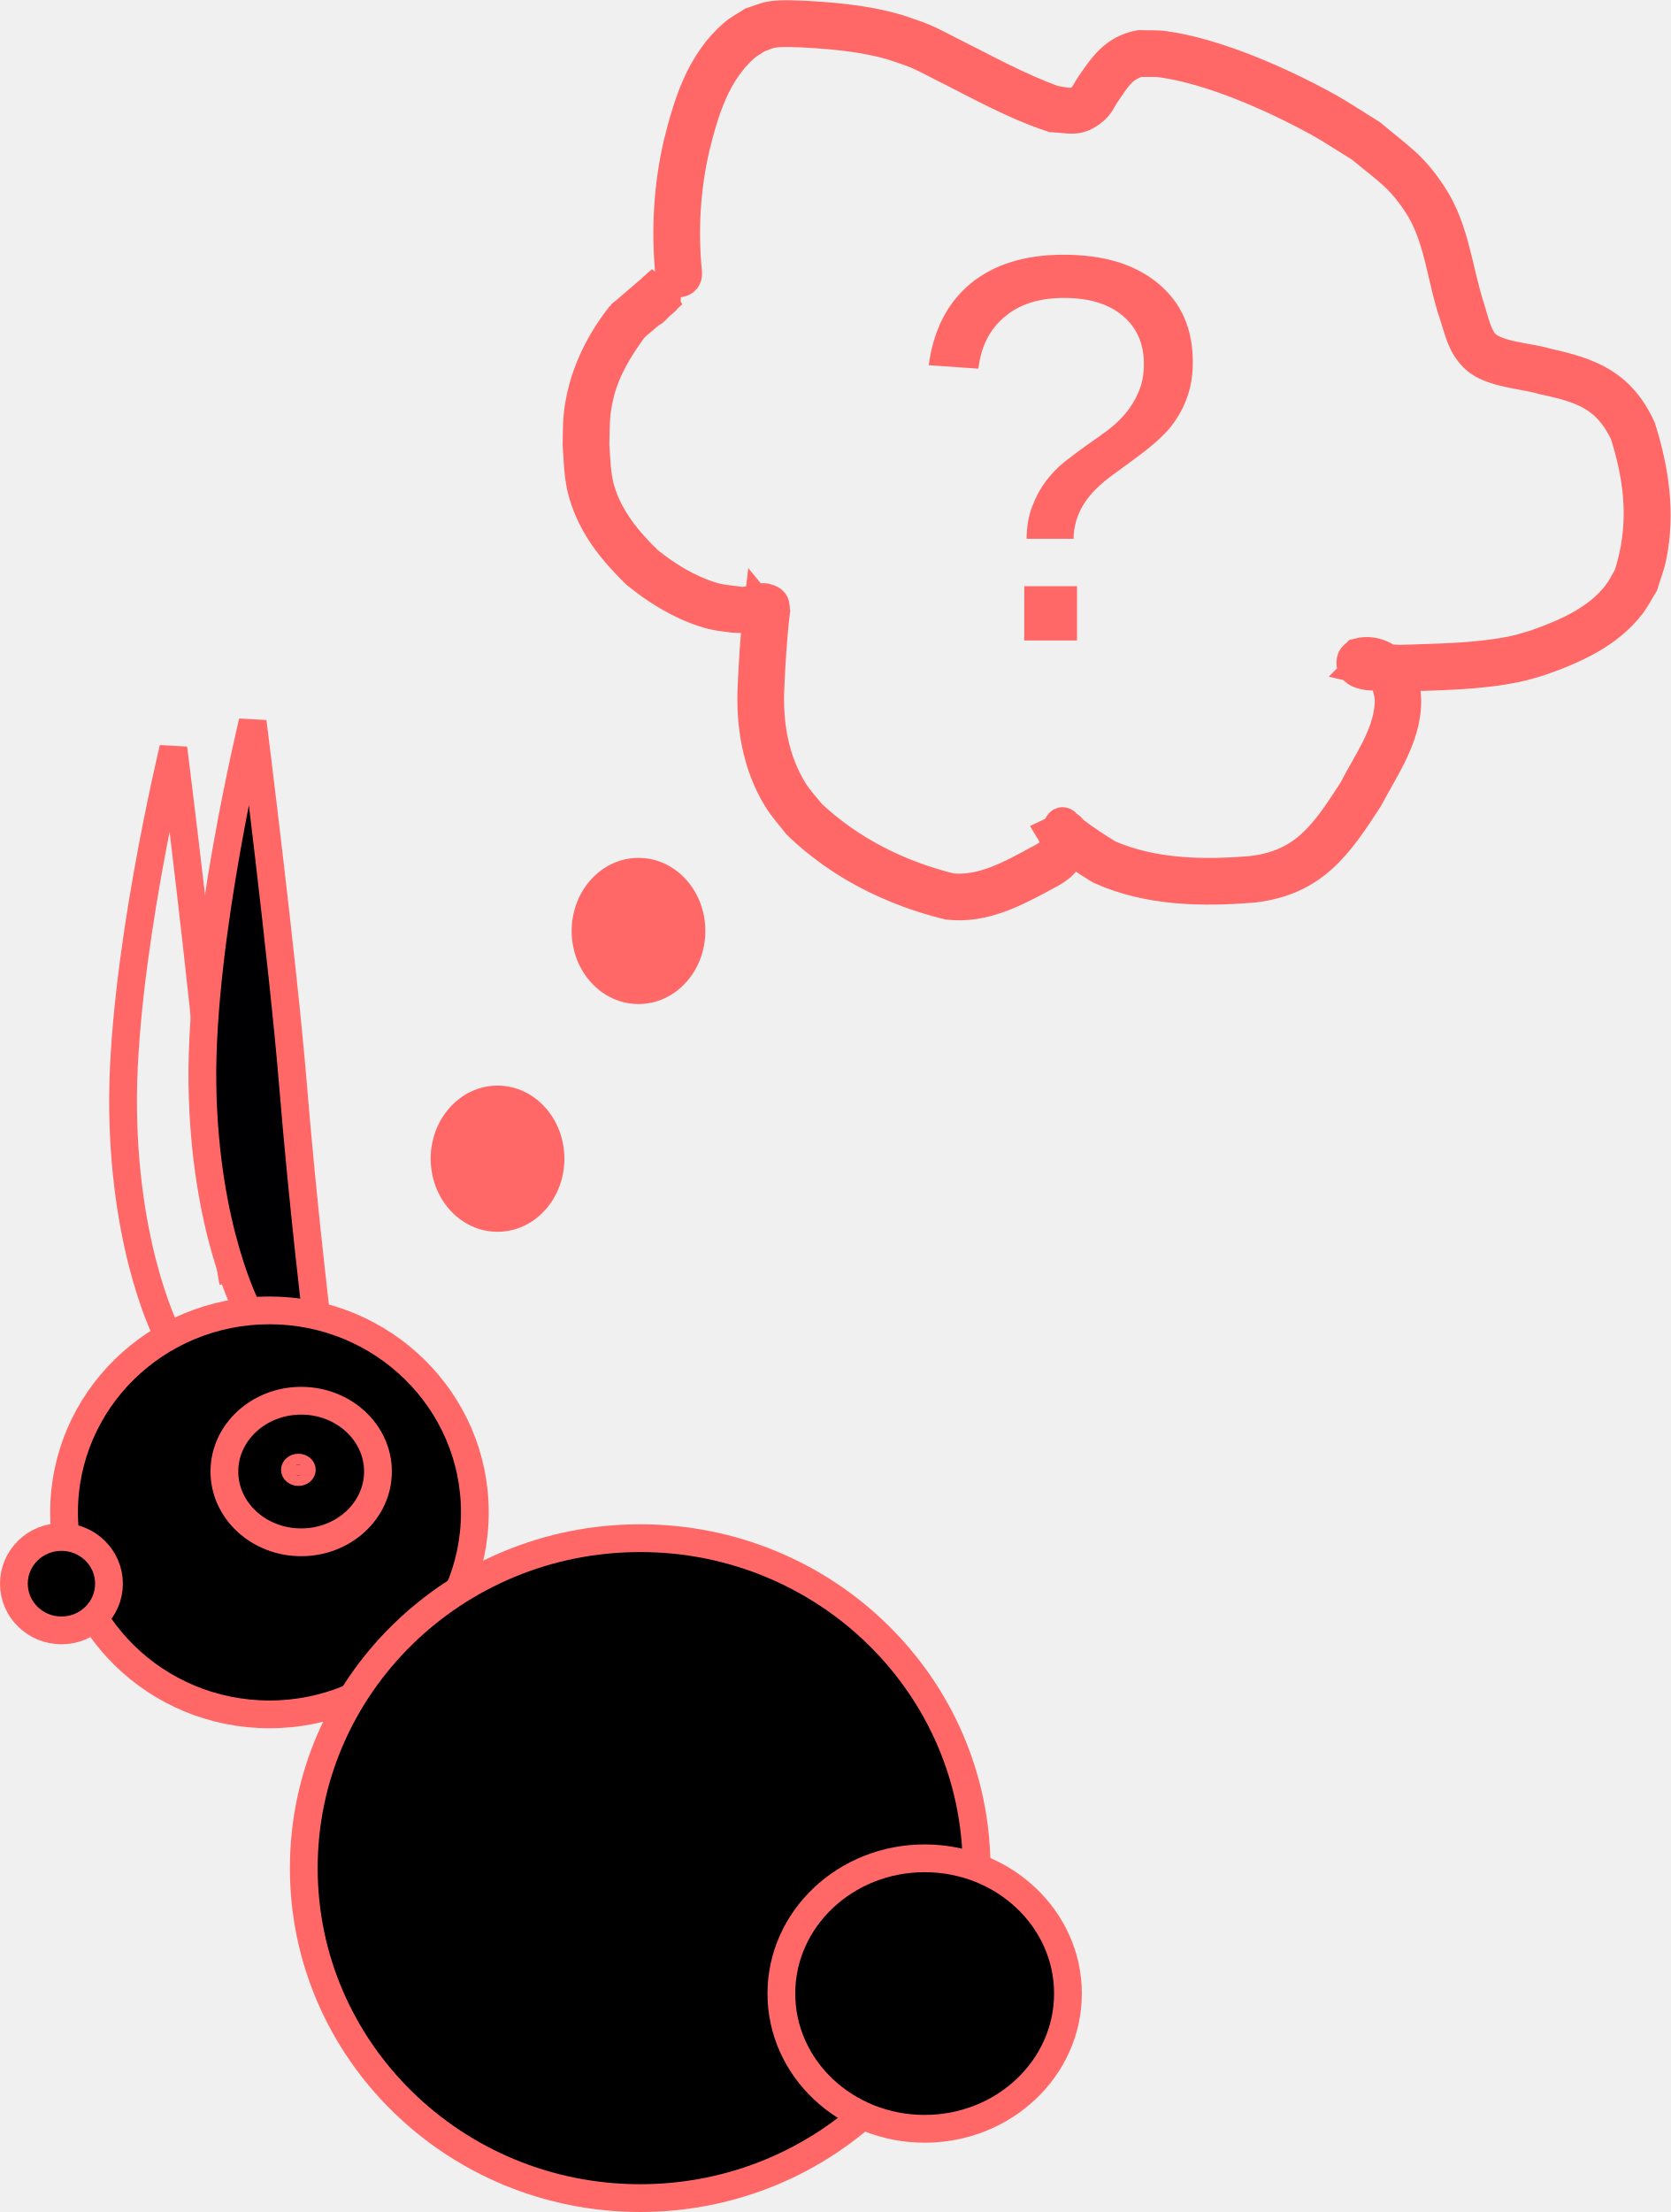
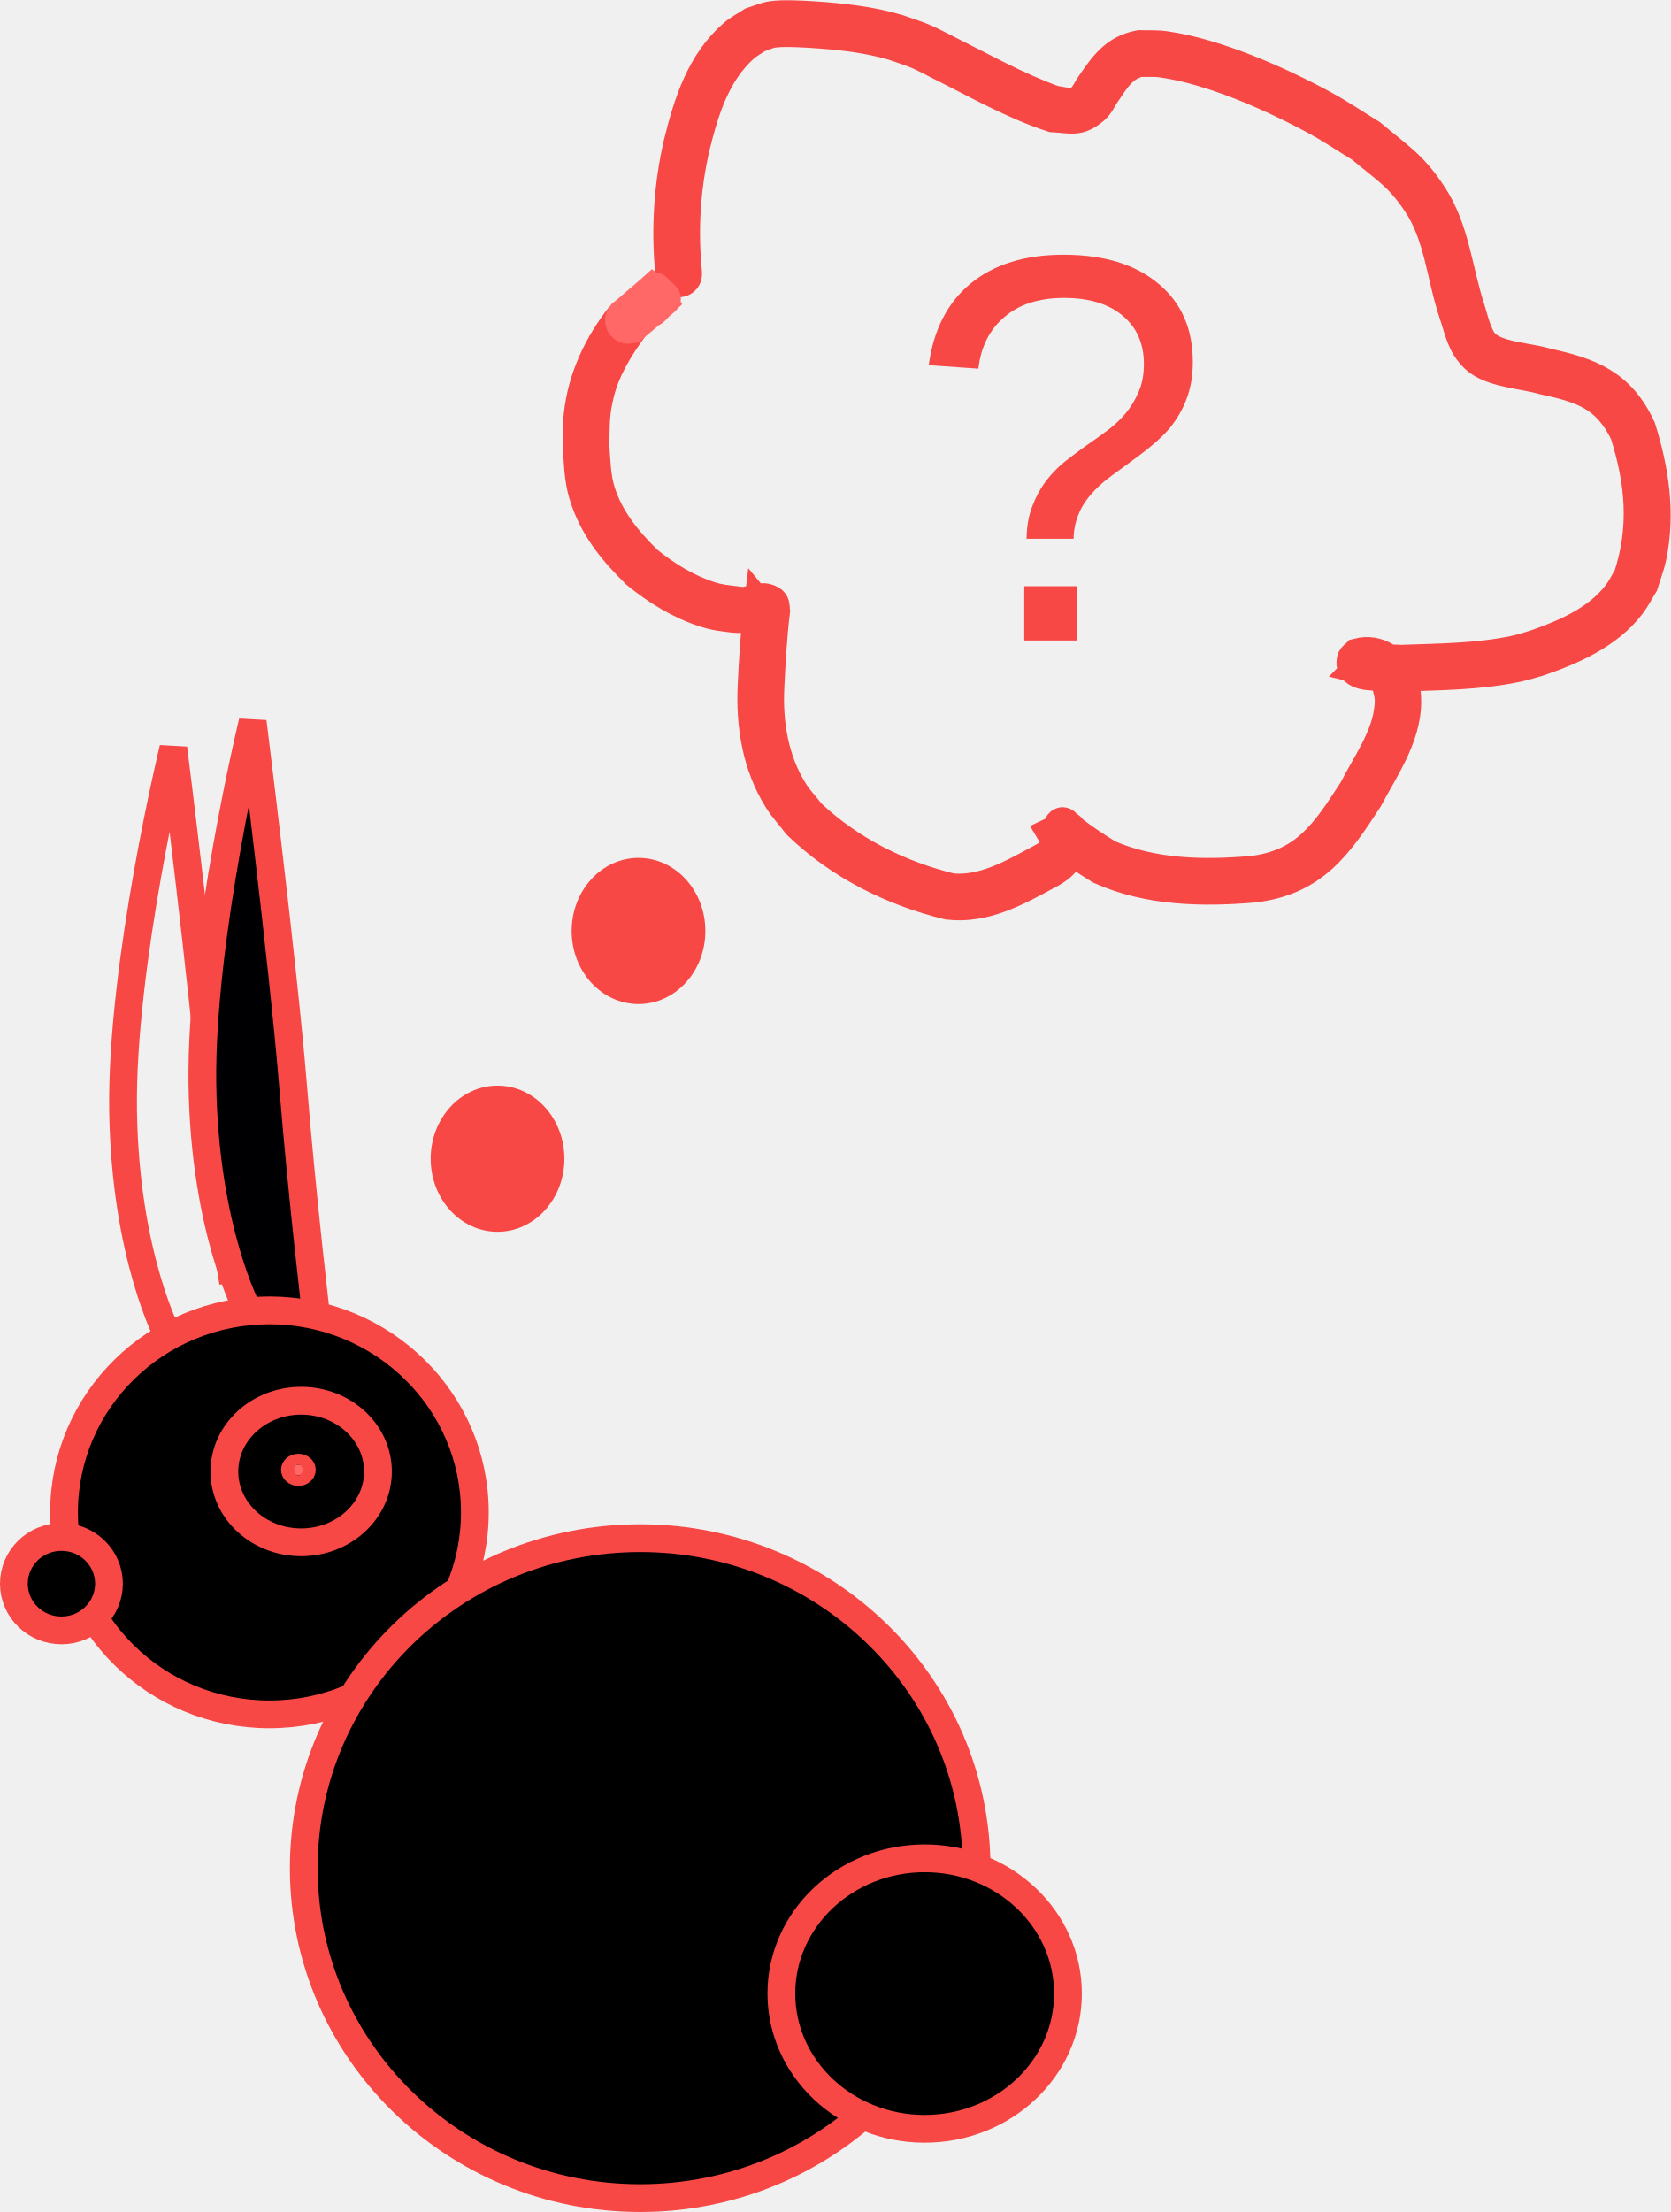
<svg xmlns="http://www.w3.org/2000/svg" width="68.297mm" height="90.406mm" viewBox="0 0 68.297 90.406" version="1.1" id="svg85767">
  <defs id="defs85764" />
  <g id="layer1" transform="translate(-81.1046,-89.84695)">
-     <g id="g1787">
-       <path style="fill:none;stroke:#ff6866;stroke-width:1.135;stroke-linecap:butt;stroke-linejoin:miter;stroke-miterlimit:4;stroke-dasharray:none;stroke-opacity:1" d="m 88.003,144.501 c 0,0 -1.78,-3.296 -1.866,-9.268 -0.086,-5.971 2.055,-14.802 2.055,-14.802 0,0 1.244,9.899 1.645,14.8 0.401,4.901 0.798,7.02 0.798,7.02" id="path87021" />
-       <path style="fill:#000002;fill-opacity:1;stroke:#ff6866;stroke-width:1.135;stroke-linecap:butt;stroke-linejoin:miter;stroke-miterlimit:4;stroke-dasharray:none;stroke-opacity:1" d="m 91.245,143.416 c 0,0 -1.78,-3.296 -1.866,-9.268 -0.086,-5.971 2.055,-14.802 2.055,-14.802 0,0 1.244,9.899 1.645,14.8 0.401,4.901 0.984,9.758 0.984,9.758" id="path87023" />
-       <ellipse style="fill:#000000;fill-opacity:1;stroke:#ff6866;stroke-width:1.135;stroke-miterlimit:4;stroke-dasharray:none;stroke-opacity:1" id="ellipse87025" cx="92.12" cy="151.659" rx="8.397" ry="8.256" />
-       <ellipse style="fill:#000000;fill-opacity:1;stroke:#ff6866;stroke-width:1.135;stroke-miterlimit:4;stroke-dasharray:none;stroke-opacity:1" id="ellipse87027" cx="107.275" cy="166.199" rx="13.752" ry="13.486" />
-       <ellipse style="fill:#000000;fill-opacity:1;stroke:#ff6866;stroke-width:1.135;stroke-miterlimit:4;stroke-dasharray:none;stroke-opacity:1" id="ellipse87029" cx="118.905" cy="171.325" rx="5.858" ry="5.528" />
-       <ellipse style="fill:#000000;fill-opacity:1;stroke:#ff6866;stroke-width:1.135;stroke-miterlimit:4;stroke-dasharray:none;stroke-opacity:1" id="ellipse87031" cx="93.417" cy="149.989" rx="3.139" ry="2.893" />
-       <ellipse style="fill:#ff6866;fill-opacity:1;stroke:#ff6866;stroke-width:0.882;stroke-miterlimit:4;stroke-dasharray:none;stroke-opacity:1" id="ellipse87033" cx="93.303" cy="149.92" rx="0.268" ry="0.216" />
-       <ellipse style="fill:#000000;fill-opacity:1;stroke:#ff6866;stroke-width:1.135;stroke-miterlimit:4;stroke-dasharray:none;stroke-opacity:1" id="ellipse87035" cx="83.616" cy="154.573" rx="1.944" ry="1.909" />
-       <ellipse style="fill:#ff6866;fill-opacity:1;stroke:#ff6866;stroke-width:0.604;stroke-miterlimit:4;stroke-dasharray:none;stroke-opacity:1" id="ellipse87039" cx="107.207" cy="127.896" rx="2.431" ry="2.685" />
-       <ellipse style="fill:#ff6866;fill-opacity:1;stroke:#ff6866;stroke-width:0.604;stroke-miterlimit:4;stroke-dasharray:none;stroke-opacity:1" id="ellipse87041" cx="101.444" cy="137.204" rx="2.431" ry="2.685" />
-       <text xml:space="preserve" style="font-style:normal;font-variant:normal;font-weight:normal;font-stretch:normal;font-size:22.578px;line-height:1.25;font-family:Arial;-inkscape-font-specification:Arial;fill:#ff6866;fill-opacity:1;stroke-width:0.265" x="118.15" y="116.023" id="text87045">
-         <tspan id="tspan87043" style="font-style:normal;font-variant:normal;font-weight:normal;font-stretch:normal;font-size:22.578px;font-family:Arial;-inkscape-font-specification:Arial;fill:#ff6866;fill-opacity:1;stroke-width:0.265" x="118.15" y="116.023">?</tspan>
-       </text>
-       <path style="fill:#ffffff;fill-opacity:1;stroke:#ff6866;stroke-width:1.404;stroke-opacity:1" id="path87047" d="m 106.578,102.798 c -0.929,1.176 -1.576,2.55 -1.73,4.051 -0.04,0.383 -0.027,0.77 -0.04,1.155 0.044,0.656 0.052,1.365 0.242,2.005 0.391,1.314 1.169,2.268 2.122,3.204 0.821,0.672 1.757,1.251 2.775,1.575 0.455,0.145 0.699,0.157 1.159,0.217 0.408,0.034 0.806,-0.025 1.205,-0.095 0.047,-0.008 0.169,0.016 0.141,-0.021 -0.037,-0.048 -0.125,-0.004 -0.18,-0.03 -0.035,-0.017 -0.051,-0.059 -0.076,-0.089 -0.125,1.035 -0.184,2.077 -0.233,3.118 -0.078,1.581 0.186,3.212 1.038,4.578 0.227,0.365 0.524,0.682 0.785,1.023 1.693,1.627 3.815,2.684 6.081,3.244 1.463,0.176 2.762,-0.548 4.007,-1.218 0.802,-0.41 1.154,-0.909 0.821,-1.774 -0.071,-0.148 -0.22,-0.5 -0.33,0.327 -0.013,0.098 0.149,0.129 0.227,0.19 0.489,0.38 1,0.714 1.527,1.038 1.938,0.872 4.134,0.914 6.219,0.739 2.402,-0.281 3.374,-1.685 4.603,-3.58 0.694,-1.312 1.697,-2.693 1.544,-4.26 -0.018,-0.189 -0.081,-0.372 -0.121,-0.558 -0.255,-0.726 -0.963,-1.204 -1.731,-1.006 -0.058,0.062 -0.153,0.103 -0.174,0.185 -0.161,0.611 0.848,0.551 1.14,0.566 0.257,0.013 0.515,0.018 0.773,0.027 1.586,-0.053 3.212,-0.06 4.773,-0.392 0.289,-0.061 0.569,-0.156 0.854,-0.234 1.353,-0.468 2.777,-1.09 3.68,-2.258 0.199,-0.257 0.344,-0.552 0.516,-0.828 0.112,-0.369 0.257,-0.729 0.335,-1.106 0.366,-1.773 0.098,-3.523 -0.435,-5.22 -0.806,-1.745 -2.004,-2.205 -3.778,-2.591 -0.696,-0.227 -2.075,-0.255 -2.598,-0.815 -0.325,-0.348 -0.472,-1.04 -0.597,-1.438 -0.514,-1.545 -0.63,-3.265 -1.547,-4.655 -0.806,-1.222 -1.305,-1.48 -2.467,-2.459 -0.622,-0.381 -1.226,-0.792 -1.865,-1.143 -1.838,-1.008 -4.436,-2.161 -6.54,-2.453 -0.335,-0.046 -0.676,-0.023 -1.015,-0.035 -0.969,0.188 -1.394,0.83 -1.915,1.585 -0.134,0.195 -0.227,0.428 -0.406,0.582 -0.367,0.315 -0.775,0.15 -1.187,0.096 -1.524,-0.547 -2.941,-1.348 -4.388,-2.068 -0.316,-0.157 -0.624,-0.33 -0.949,-0.467 -0.343,-0.144 -0.7,-0.251 -1.05,-0.376 -1.121,-0.332 -2.283,-0.458 -3.445,-0.533 -0.408,-0.026 -1.285,-0.077 -1.711,-0.003 -0.26,0.045 -0.503,0.156 -0.755,0.235 -0.238,0.157 -0.499,0.284 -0.715,0.47 -1.32,1.134 -1.829,2.784 -2.232,4.401 -0.41,1.759 -0.514,3.555 -0.336,5.348 0.036,0.356 0.539,0.306 0.503,-0.05 v 0 c -0.175,-1.735 -0.071,-3.474 0.324,-5.176 0.367,-1.49 0.839,-3.036 2.024,-4.103 0.177,-0.16 0.392,-0.272 0.588,-0.408 0.208,-0.07 0.408,-0.172 0.624,-0.211 0.41,-0.074 1.259,-0.023 1.646,0.002 1.118,0.072 2.237,0.19 3.316,0.505 0.332,0.118 0.672,0.217 0.997,0.354 0.323,0.136 0.631,0.308 0.945,0.465 1.503,0.748 2.973,1.594 4.573,2.12 0.761,0.037 1.037,0.21 1.644,-0.311 0.182,-0.156 0.276,-0.391 0.411,-0.589 0.414,-0.607 0.715,-1.166 1.48,-1.362 0.307,0.008 0.617,-0.018 0.921,0.023 2.055,0.281 4.589,1.41 6.385,2.39 0.618,0.337 1.203,0.733 1.804,1.099 1.092,0.911 1.581,1.167 2.341,2.301 0.912,1.359 0.997,3.069 1.516,4.582 0.223,0.668 0.3,1.206 0.815,1.713 0.609,0.599 1.973,0.64 2.755,0.878 1.614,0.344 2.637,0.678 3.402,2.248 0.635,2.003 0.816,3.876 0.151,5.909 -0.15,0.248 -0.276,0.513 -0.451,0.744 -0.837,1.103 -2.185,1.678 -3.449,2.12 -0.265,0.074 -0.527,0.164 -0.796,0.222 -1.53,0.327 -3.124,0.332 -4.679,0.387 -0.252,-0.009 -0.505,-0.014 -0.757,-0.026 -0.229,-0.011 -0.458,-0.063 -0.686,-0.039 -0.059,0.006 0.038,0.316 -0.149,0.271 0.064,-0.065 0.03,-0.043 0.203,-0.024 0.427,0.047 0.724,0.251 0.87,0.664 0.105,0.433 0.169,0.556 0.12,1.035 -0.127,1.243 -0.925,2.315 -1.474,3.395 -1.134,1.754 -1.995,3.088 -4.221,3.351 -1.977,0.17 -4.064,0.136 -5.911,-0.666 -0.506,-0.31 -0.998,-0.631 -1.468,-0.995 -0.075,-0.058 -0.124,-0.188 -0.218,-0.182 -0.177,0.011 -0.322,0.15 -0.483,0.225 0.003,0.005 0.005,0.009 0.008,0.014 0.254,0.619 0.005,0.836 -0.59,1.143 -1.131,0.609 -2.318,1.298 -3.647,1.172 -2.156,-0.526 -4.177,-1.534 -5.802,-3.062 -0.243,-0.311 -0.52,-0.6 -0.73,-0.934 -0.814,-1.291 -1.063,-2.835 -0.987,-4.333 0.049,-1.031 0.107,-2.062 0.231,-3.087 -0.018,-0.102 0.009,-0.223 -0.053,-0.306 -0.06,-0.081 -0.174,-0.106 -0.271,-0.13 -0.218,-0.053 -1.004,0.283 -1.205,0.114 -0.391,-0.049 -0.654,-0.065 -1.037,-0.186 -0.955,-0.301 -1.836,-0.841 -2.608,-1.466 -0.857,-0.833 -1.623,-1.761 -1.978,-2.933 -0.182,-0.601 -0.191,-1.281 -0.234,-1.897 0.027,-0.886 -0.009,-1.269 0.206,-2.132 0.249,-1 0.815,-1.918 1.42,-2.736 0.251,-0.255 -0.11,-0.61 -0.361,-0.354 z" />
-       <path style="fill:#f4d7d7;fill-opacity:1;stroke:#ff6866;stroke-width:1.404;stroke-opacity:1" id="path87049" d="m 106.939,103.152 c 0.346,-0.283 0.679,-0.58 1.02,-0.868 0.102,-0.086 0.292,-0.235 0.281,-0.246 -0.123,-0.126 -0.29,-0.199 -0.436,-0.299 -0.13,0.115 -0.25,0.24 -0.367,0.367 -0.244,0.262 0.127,0.607 0.371,0.344 v 0 c 0.099,-0.107 0.201,-0.213 0.308,-0.312 -0.081,-0.15 -0.149,-0.307 -0.242,-0.45 -0.008,-0.012 -0.018,0.023 -0.029,0.033 -0.07,0.061 -0.144,0.118 -0.215,0.178 -0.319,0.269 -0.633,0.544 -0.949,0.817 -0.308,0.182 -0.051,0.618 0.257,0.436 z" />
-     </g>
+     <path style="fill:none;stroke:#f84845;stroke-width:1.135;stroke-linecap:butt;stroke-linejoin:miter;stroke-miterlimit:4;stroke-dasharray:none;stroke-opacity:1" d="m 88.003,144.501 c 0,0 -1.78,-3.296 -1.866,-9.268 -0.086,-5.971 2.055,-14.802 2.055,-14.802 0,0 1.244,9.899 1.645,14.8 0.401,4.901 0.798,7.02 0.798,7.02" id="path87021" />
+     <path style="fill:#000002;fill-opacity:1;stroke:#f84845;stroke-width:1.135;stroke-linecap:butt;stroke-linejoin:miter;stroke-miterlimit:4;stroke-dasharray:none;stroke-opacity:1" d="m 91.245,143.416 c 0,0 -1.78,-3.296 -1.866,-9.268 -0.086,-5.971 2.055,-14.802 2.055,-14.802 0,0 1.244,9.899 1.645,14.8 0.401,4.901 0.984,9.758 0.984,9.758" id="path87023" />
+     <ellipse style="fill:#000000;fill-opacity:1;stroke:#f84845;stroke-width:1.135;stroke-miterlimit:4;stroke-dasharray:none;stroke-opacity:1" id="ellipse87025" cx="92.12" cy="151.659" rx="8.397" ry="8.256" />
+     <ellipse style="fill:#000000;fill-opacity:1;stroke:#f84845;stroke-width:1.135;stroke-miterlimit:4;stroke-dasharray:none;stroke-opacity:1" id="ellipse87027" cx="107.275" cy="166.199" rx="13.752" ry="13.486" />
+     <ellipse style="fill:#000000;fill-opacity:1;stroke:#f84845;stroke-width:1.135;stroke-miterlimit:4;stroke-dasharray:none;stroke-opacity:1" id="ellipse87029" cx="118.905" cy="171.325" rx="5.858" ry="5.528" />
+     <ellipse style="fill:#000000;fill-opacity:1;stroke:#f84845;stroke-width:1.135;stroke-miterlimit:4;stroke-dasharray:none;stroke-opacity:1" id="ellipse87031" cx="93.417" cy="149.989" rx="3.139" ry="2.893" />
+     <ellipse style="fill:#ff6866;fill-opacity:1;stroke:#f84845;stroke-width:0.882;stroke-miterlimit:4;stroke-dasharray:none;stroke-opacity:1" id="ellipse87033" cx="93.303" cy="149.92" rx="0.268" ry="0.216" />
+     <ellipse style="fill:#000000;fill-opacity:1;stroke:#f84845;stroke-width:1.135;stroke-miterlimit:4;stroke-dasharray:none;stroke-opacity:1" id="ellipse87035" cx="83.616" cy="154.573" rx="1.944" ry="1.909" />
+     <ellipse style="fill:#f84845;fill-opacity:1;stroke:#f84845;stroke-width:0.604;stroke-miterlimit:4;stroke-dasharray:none;stroke-opacity:1" id="ellipse87039" cx="107.207" cy="127.896" rx="2.431" ry="2.685" />
+     <ellipse style="fill:#f84845;fill-opacity:1;stroke:#f84845;stroke-width:0.604;stroke-miterlimit:4;stroke-dasharray:none;stroke-opacity:1" id="ellipse87041" cx="101.444" cy="137.204" rx="2.431" ry="2.685" />
+     <text xml:space="preserve" style="font-style:normal;font-variant:normal;font-weight:normal;font-stretch:normal;font-size:22.578px;line-height:1.25;font-family:Arial;-inkscape-font-specification:Arial;fill:#f84845;fill-opacity:1;stroke-width:0.265" x="118.15" y="116.023" id="text87045">
+       <tspan id="tspan87043" style="font-style:normal;font-variant:normal;font-weight:normal;font-stretch:normal;font-size:22.578px;font-family:Arial;-inkscape-font-specification:Arial;fill:#f84845;fill-opacity:1;stroke-width:0.265" x="118.15" y="116.023">?</tspan>
+     </text>
+     <path style="fill:#f84845;fill-opacity:1;stroke:#f84845;stroke-width:1.404;stroke-opacity:1" id="path87047" d="m 106.578,102.798 c -0.929,1.176 -1.576,2.55 -1.73,4.051 -0.04,0.383 -0.027,0.77 -0.04,1.155 0.044,0.656 0.052,1.365 0.242,2.005 0.391,1.314 1.169,2.268 2.122,3.204 0.821,0.672 1.757,1.251 2.775,1.575 0.455,0.145 0.699,0.157 1.159,0.217 0.408,0.034 0.806,-0.025 1.205,-0.095 0.047,-0.008 0.169,0.016 0.141,-0.021 -0.037,-0.048 -0.125,-0.004 -0.18,-0.03 -0.035,-0.017 -0.051,-0.059 -0.076,-0.089 -0.125,1.035 -0.184,2.077 -0.233,3.118 -0.078,1.581 0.186,3.212 1.038,4.578 0.227,0.365 0.524,0.682 0.785,1.023 1.693,1.627 3.815,2.684 6.081,3.244 1.463,0.176 2.762,-0.548 4.007,-1.218 0.802,-0.41 1.154,-0.909 0.821,-1.774 -0.071,-0.148 -0.22,-0.5 -0.33,0.327 -0.013,0.098 0.149,0.129 0.227,0.19 0.489,0.38 1,0.714 1.527,1.038 1.938,0.872 4.134,0.914 6.219,0.739 2.402,-0.281 3.374,-1.685 4.603,-3.58 0.694,-1.312 1.697,-2.693 1.544,-4.26 -0.018,-0.189 -0.081,-0.372 -0.121,-0.558 -0.255,-0.726 -0.963,-1.204 -1.731,-1.006 -0.058,0.062 -0.153,0.103 -0.174,0.185 -0.161,0.611 0.848,0.551 1.14,0.566 0.257,0.013 0.515,0.018 0.773,0.027 1.586,-0.053 3.212,-0.06 4.773,-0.392 0.289,-0.061 0.569,-0.156 0.854,-0.234 1.353,-0.468 2.777,-1.09 3.68,-2.258 0.199,-0.257 0.344,-0.552 0.516,-0.828 0.112,-0.369 0.257,-0.729 0.335,-1.106 0.366,-1.773 0.098,-3.523 -0.435,-5.22 -0.806,-1.745 -2.004,-2.205 -3.778,-2.591 -0.696,-0.227 -2.075,-0.255 -2.598,-0.815 -0.325,-0.348 -0.472,-1.04 -0.597,-1.438 -0.514,-1.545 -0.63,-3.265 -1.547,-4.655 -0.806,-1.222 -1.305,-1.48 -2.467,-2.459 -0.622,-0.381 -1.226,-0.792 -1.865,-1.143 -1.838,-1.008 -4.436,-2.161 -6.54,-2.453 -0.335,-0.046 -0.676,-0.023 -1.015,-0.035 -0.969,0.188 -1.394,0.83 -1.915,1.585 -0.134,0.195 -0.227,0.428 -0.406,0.582 -0.367,0.315 -0.775,0.15 -1.187,0.096 -1.524,-0.547 -2.941,-1.348 -4.388,-2.068 -0.316,-0.157 -0.624,-0.33 -0.949,-0.467 -0.343,-0.144 -0.7,-0.251 -1.05,-0.376 -1.121,-0.332 -2.283,-0.458 -3.445,-0.533 -0.408,-0.026 -1.285,-0.077 -1.711,-0.003 -0.26,0.045 -0.503,0.156 -0.755,0.235 -0.238,0.157 -0.499,0.284 -0.715,0.47 -1.32,1.134 -1.829,2.784 -2.232,4.401 -0.41,1.759 -0.514,3.555 -0.336,5.348 0.036,0.356 0.539,0.306 0.503,-0.05 v 0 c -0.175,-1.735 -0.071,-3.474 0.324,-5.176 0.367,-1.49 0.839,-3.036 2.024,-4.103 0.177,-0.16 0.392,-0.272 0.588,-0.408 0.208,-0.07 0.408,-0.172 0.624,-0.211 0.41,-0.074 1.259,-0.023 1.646,0.002 1.118,0.072 2.237,0.19 3.316,0.505 0.332,0.118 0.672,0.217 0.997,0.354 0.323,0.136 0.631,0.308 0.945,0.465 1.503,0.748 2.973,1.594 4.573,2.12 0.761,0.037 1.037,0.21 1.644,-0.311 0.182,-0.156 0.276,-0.391 0.411,-0.589 0.414,-0.607 0.715,-1.166 1.48,-1.362 0.307,0.008 0.617,-0.018 0.921,0.023 2.055,0.281 4.589,1.41 6.385,2.39 0.618,0.337 1.203,0.733 1.804,1.099 1.092,0.911 1.581,1.167 2.341,2.301 0.912,1.359 0.997,3.069 1.516,4.582 0.223,0.668 0.3,1.206 0.815,1.713 0.609,0.599 1.973,0.64 2.755,0.878 1.614,0.344 2.637,0.678 3.402,2.248 0.635,2.003 0.816,3.876 0.151,5.909 -0.15,0.248 -0.276,0.513 -0.451,0.744 -0.837,1.103 -2.185,1.678 -3.449,2.12 -0.265,0.074 -0.527,0.164 -0.796,0.222 -1.53,0.327 -3.124,0.332 -4.679,0.387 -0.252,-0.009 -0.505,-0.014 -0.757,-0.026 -0.229,-0.011 -0.458,-0.063 -0.686,-0.039 -0.059,0.006 0.038,0.316 -0.149,0.271 0.064,-0.065 0.03,-0.043 0.203,-0.024 0.427,0.047 0.724,0.251 0.87,0.664 0.105,0.433 0.169,0.556 0.12,1.035 -0.127,1.243 -0.925,2.315 -1.474,3.395 -1.134,1.754 -1.995,3.088 -4.221,3.351 -1.977,0.17 -4.064,0.136 -5.911,-0.666 -0.506,-0.31 -0.998,-0.631 -1.468,-0.995 -0.075,-0.058 -0.124,-0.188 -0.218,-0.182 -0.177,0.011 -0.322,0.15 -0.483,0.225 0.003,0.005 0.005,0.009 0.008,0.014 0.254,0.619 0.005,0.836 -0.59,1.143 -1.131,0.609 -2.318,1.298 -3.647,1.172 -2.156,-0.526 -4.177,-1.534 -5.802,-3.062 -0.243,-0.311 -0.52,-0.6 -0.73,-0.934 -0.814,-1.291 -1.063,-2.835 -0.987,-4.333 0.049,-1.031 0.107,-2.062 0.231,-3.087 -0.018,-0.102 0.009,-0.223 -0.053,-0.306 -0.06,-0.081 -0.174,-0.106 -0.271,-0.13 -0.218,-0.053 -1.004,0.283 -1.205,0.114 -0.391,-0.049 -0.654,-0.065 -1.037,-0.186 -0.955,-0.301 -1.836,-0.841 -2.608,-1.466 -0.857,-0.833 -1.623,-1.761 -1.978,-2.933 -0.182,-0.601 -0.191,-1.281 -0.234,-1.897 0.027,-0.886 -0.009,-1.269 0.206,-2.132 0.249,-1 0.815,-1.918 1.42,-2.736 0.251,-0.255 -0.11,-0.61 -0.361,-0.354 z" />
+     <path style="fill:#f84845;fill-opacity:1;stroke:#ff6866;stroke-width:1.404;stroke-opacity:1" id="path87049" d="m 106.939,103.152 c 0.346,-0.283 0.679,-0.58 1.02,-0.868 0.102,-0.086 0.292,-0.235 0.281,-0.246 -0.123,-0.126 -0.29,-0.199 -0.436,-0.299 -0.13,0.115 -0.25,0.24 -0.367,0.367 -0.244,0.262 0.127,0.607 0.371,0.344 v 0 c 0.099,-0.107 0.201,-0.213 0.308,-0.312 -0.081,-0.15 -0.149,-0.307 -0.242,-0.45 -0.008,-0.012 -0.018,0.023 -0.029,0.033 -0.07,0.061 -0.144,0.118 -0.215,0.178 -0.319,0.269 -0.633,0.544 -0.949,0.817 -0.308,0.182 -0.051,0.618 0.257,0.436 z" />
  </g>
</svg>
